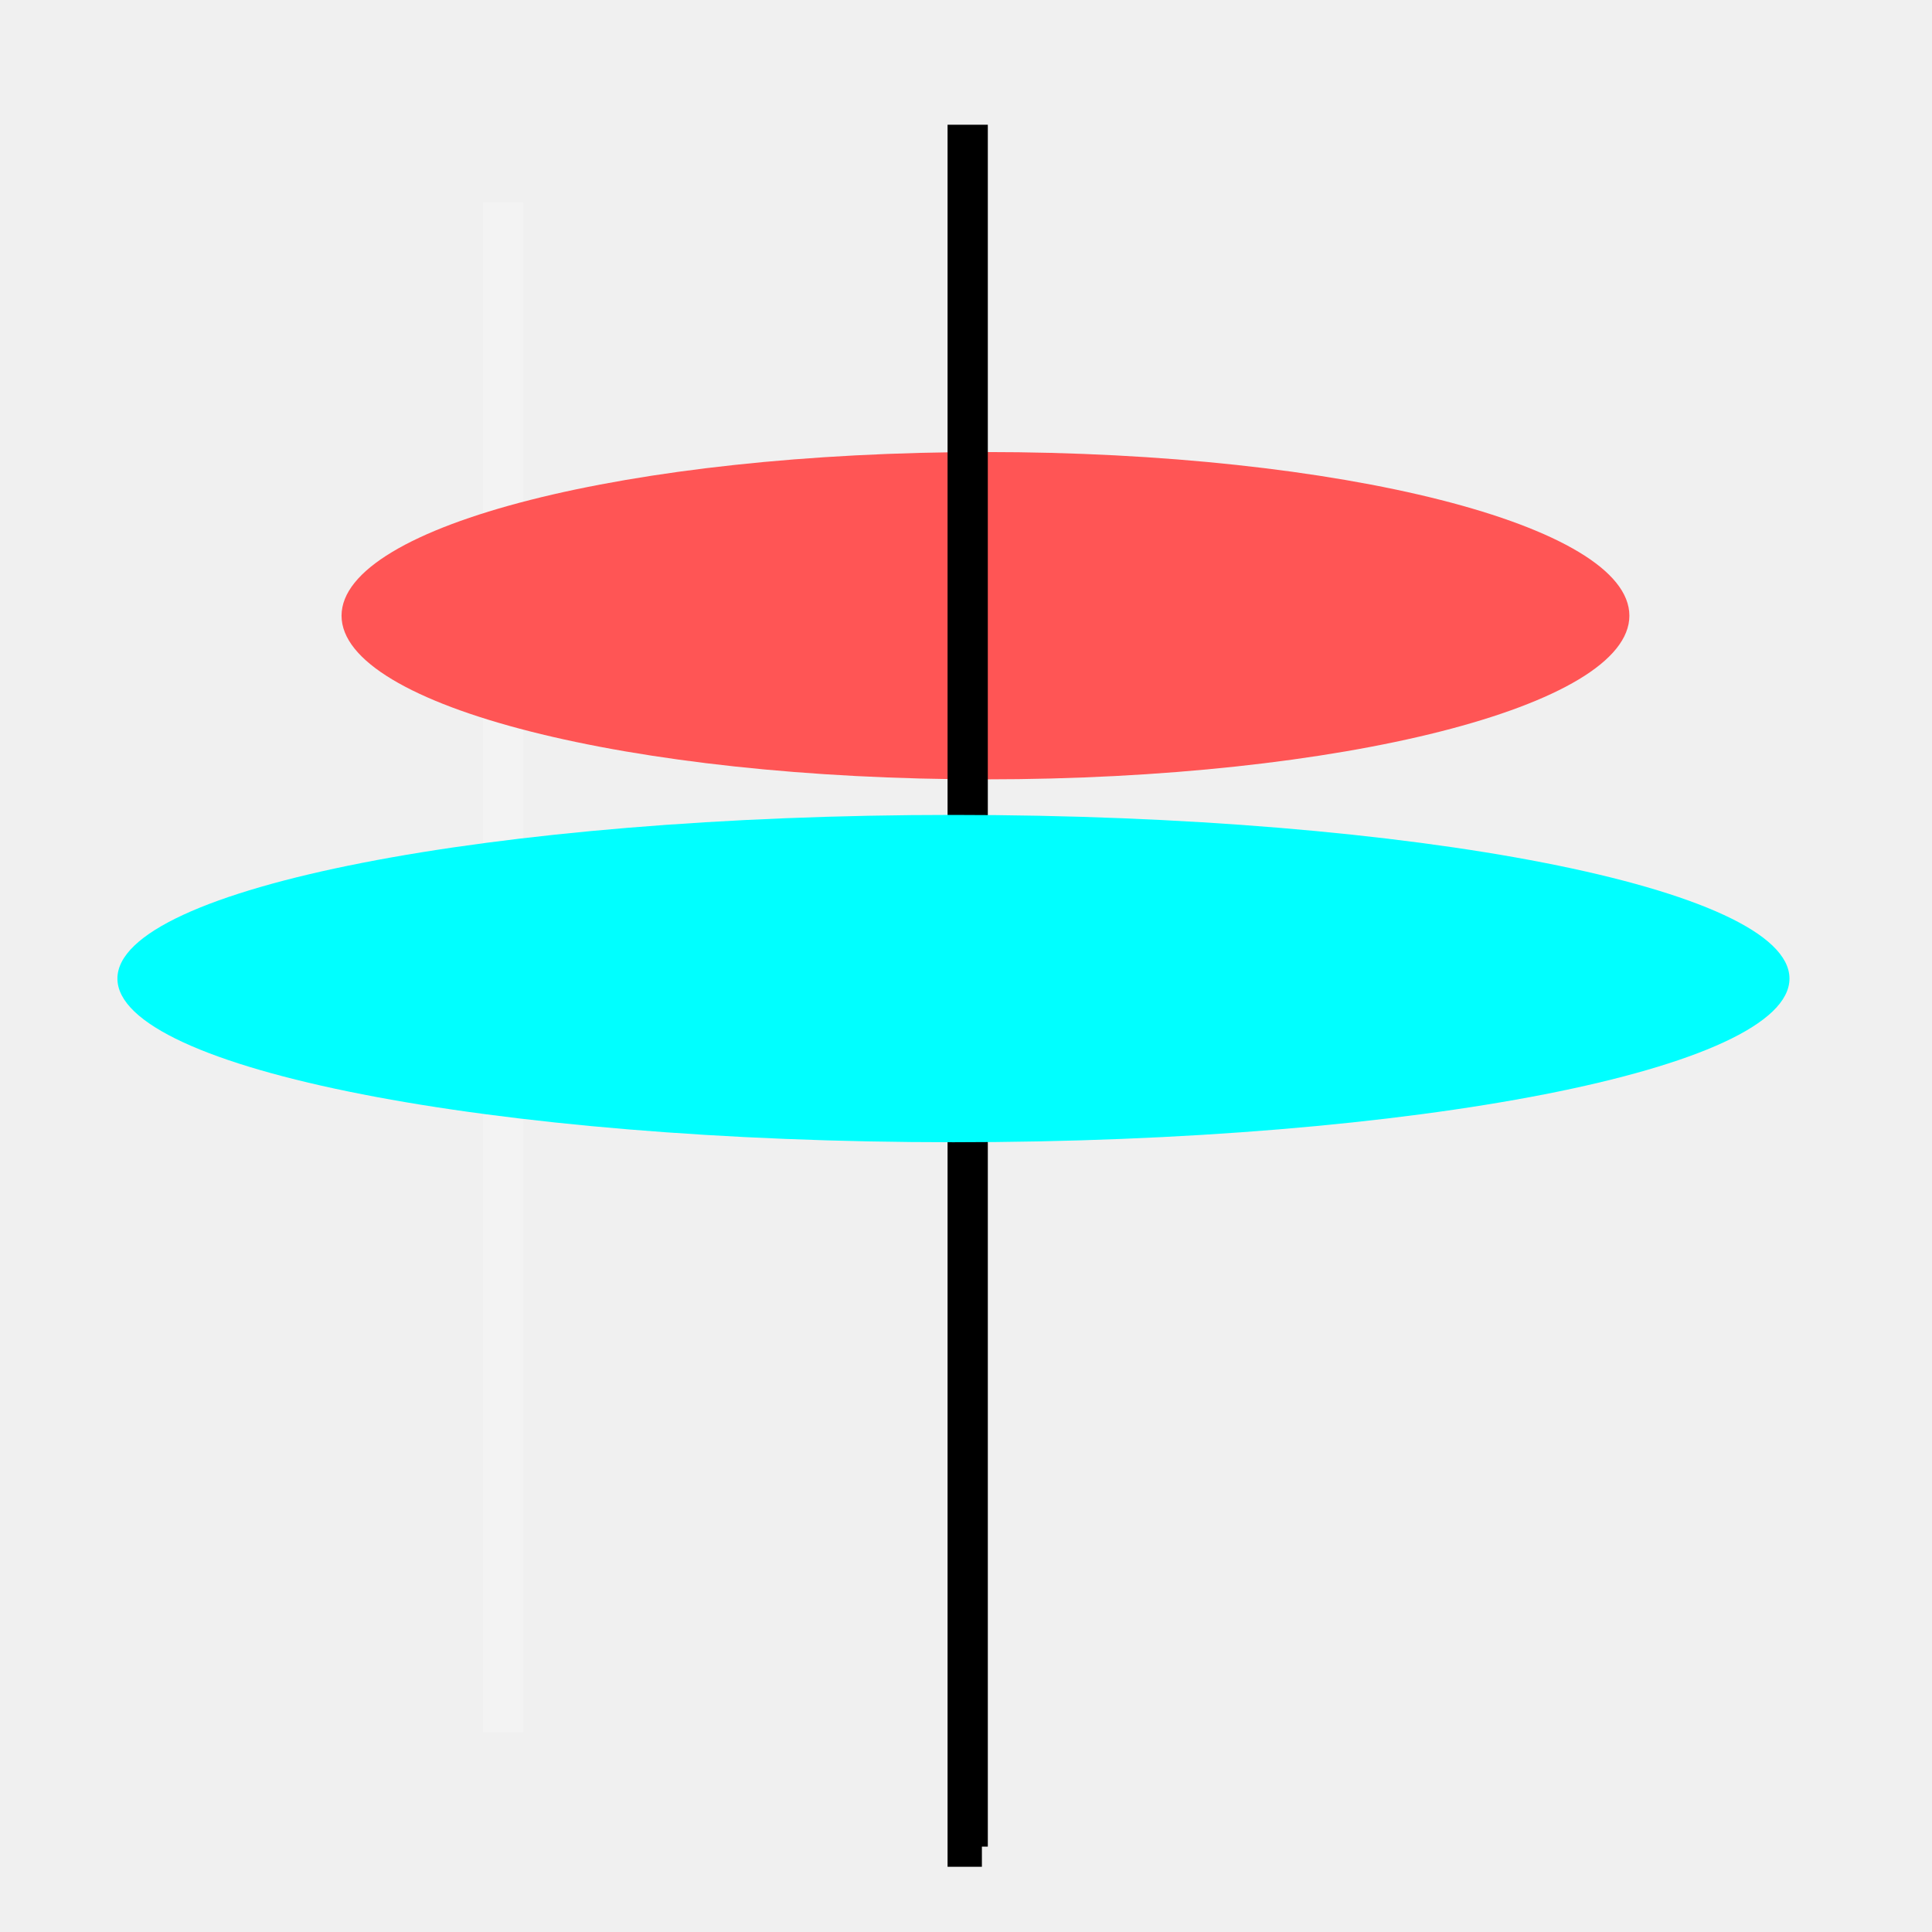
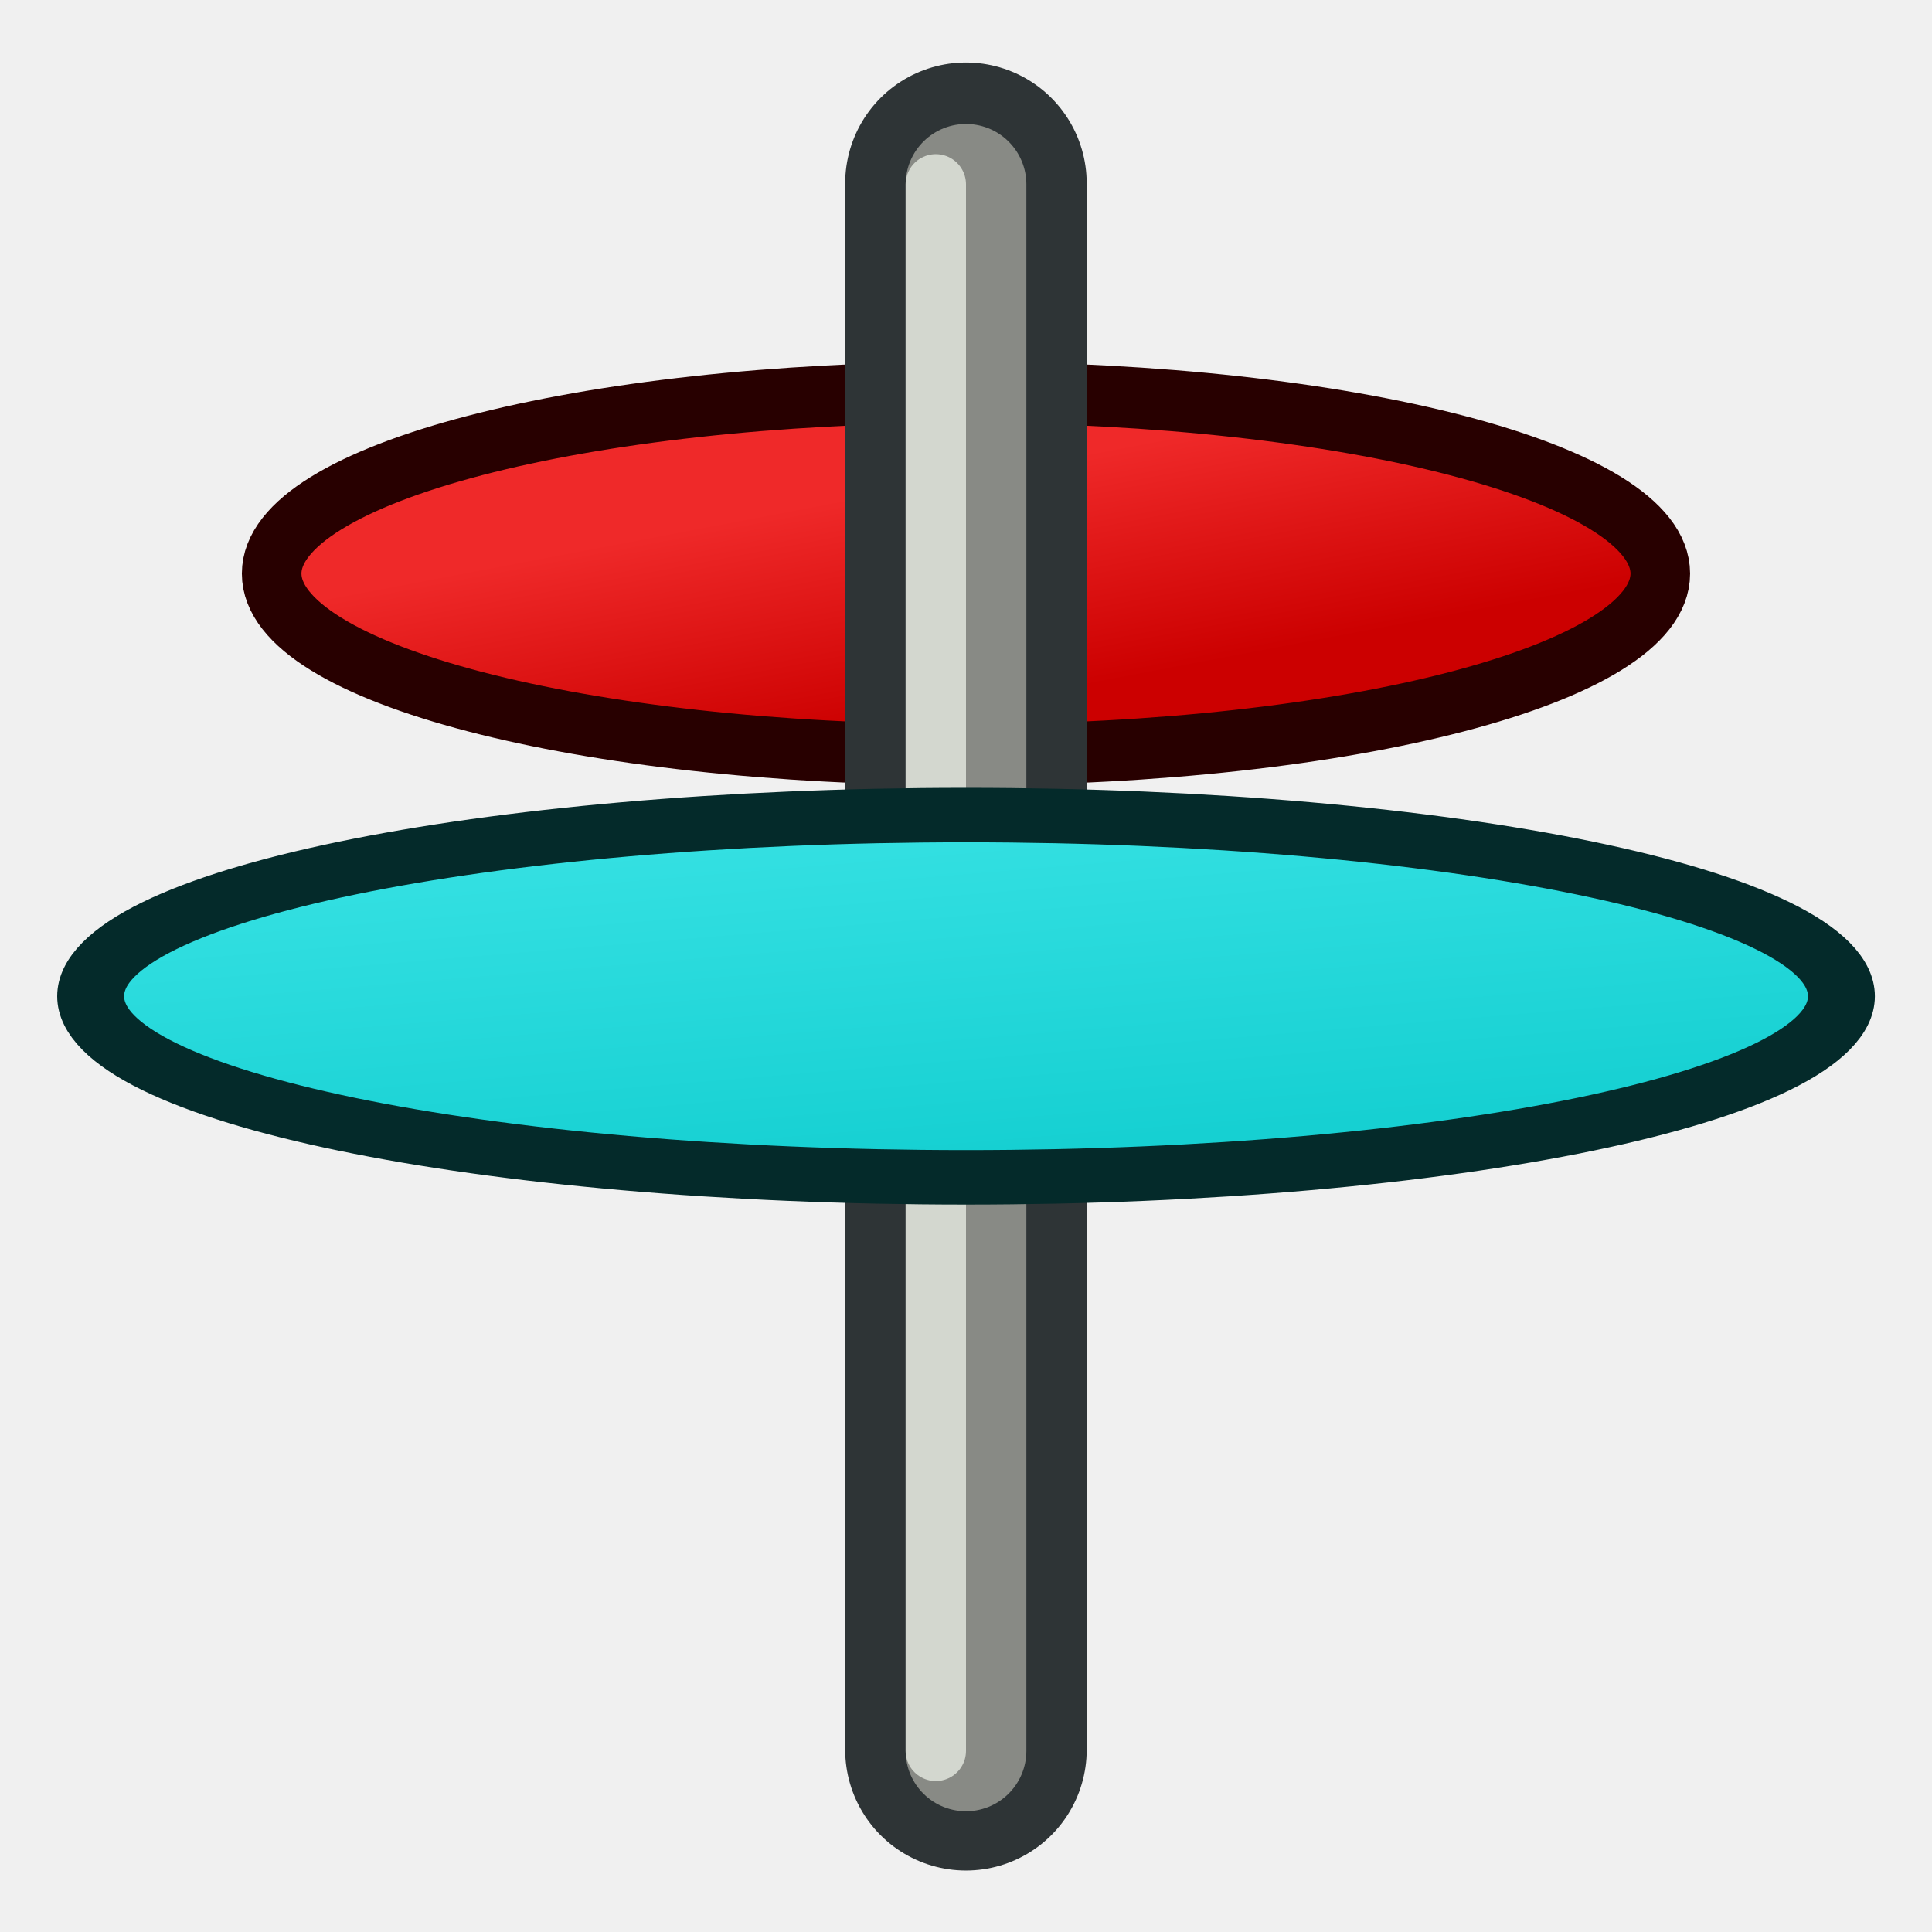
- <svg xmlns="http://www.w3.org/2000/svg" xmlns:xlink="http://www.w3.org/1999/xlink" width="48px" height="48px" id="svg249">
+ <svg xmlns="http://www.w3.org/2000/svg" xmlns:xlink="http://www.w3.org/1999/xlink" width="64" height="64" id="svg249" version="1.1">
  <defs id="defs3">
+     <linearGradient id="linearGradient3859">
+       <stop style="stop-color:#cc0000;stop-opacity:1" offset="0" id="stop3861" />
+       <stop style="stop-color:#ef2929;stop-opacity:1" offset="1" id="stop3863" />
+     </linearGradient>
+     <linearGradient id="linearGradient3851">
+       <stop style="stop-color:#16d0d2;stop-opacity:1" offset="0" id="stop3853" />
+       <stop style="stop-color:#34e0e2;stop-opacity:1" offset="1" id="stop3855" />
+     </linearGradient>
    <radialGradient xlink:href="#linearGradient5060" id="radialGradient5031" gradientUnits="userSpaceOnUse" gradientTransform="matrix(-2.774389,0,0,1.969706,112.7623,-872.8854)" cx="605.714" cy="486.648" fx="605.714" fy="486.648" r="117.143" />
    <linearGradient id="linearGradient5060">
      <stop style="stop-color:black;stop-opacity:1;" offset="0" id="stop5062" />
      <stop style="stop-color:black;stop-opacity:0;" offset="1" id="stop5064" />
    </linearGradient>
    <radialGradient xlink:href="#linearGradient5060" id="radialGradient5029" gradientUnits="userSpaceOnUse" gradientTransform="matrix(2.774389,0,0,1.969706,-1891.633,-872.8854)" cx="605.714" cy="486.648" fx="605.714" fy="486.648" r="117.143" />
    <linearGradient id="linearGradient5048">
      <stop style="stop-color:black;stop-opacity:0;" offset="0" id="stop5050" />
      <stop id="stop5056" offset="0.5" style="stop-color:black;stop-opacity:1;" />
      <stop style="stop-color:black;stop-opacity:0;" offset="1" id="stop5052" />
    </linearGradient>
    <linearGradient xlink:href="#linearGradient5048" id="linearGradient5027" gradientUnits="userSpaceOnUse" gradientTransform="matrix(2.774389,0,0,1.969706,-1892.179,-872.8854)" x1="302.857" y1="366.648" x2="302.857" y2="609.505" />
    <linearGradient id="linearGradient4542">
      <stop style="stop-color:#000000;stop-opacity:1;" offset="0" id="stop4544" />
      <stop style="stop-color:#000000;stop-opacity:0;" offset="1" id="stop4546" />
    </linearGradient>
-     <radialGradient xlink:href="#linearGradient4542" id="radialGradient4548" cx="24.307" cy="42.078" fx="24.307" fy="42.078" r="15.822" gradientTransform="matrix(1,0,0,0.284916,-6.310056e-16,30.08928)" gradientUnits="userSpaceOnUse" />
+     <radialGradient xlink:href="#linearGradient4542" id="radialGradient4548" cx="24.307" cy="42.078" fx="24.307" fy="42.078" r="15.822" gradientTransform="matrix(1,0,0,0.284916,0,30.08928)" gradientUnits="userSpaceOnUse" />
    <linearGradient id="linearGradient15662">
      <stop style="stop-color:#ffffff;stop-opacity:1;" offset="0" id="stop15664" />
      <stop style="stop-color:#f8f8f8;stop-opacity:1;" offset="1" id="stop15666" />
    </linearGradient>
    <radialGradient gradientUnits="userSpaceOnUse" fy="64.568" fx="20.892" r="5.257" cy="64.568" cx="20.892" id="aigrd3">
      <stop id="stop15573" style="stop-color:#F0F0F0" offset="0" />
      <stop id="stop15575" style="stop-color:#9a9a9a;stop-opacity:1;" offset="1" />
    </radialGradient>
    <radialGradient gradientUnits="userSpaceOnUse" fy="114.568" fx="20.892" r="5.256" cy="114.568" cx="20.892" id="aigrd2">
      <stop id="stop15566" style="stop-color:#F0F0F0" offset="0" />
      <stop id="stop15568" style="stop-color:#9a9a9a;stop-opacity:1;" offset="1" />
    </radialGradient>
    <linearGradient id="linearGradient269">
      <stop style="stop-color:#a3a3a3;stop-opacity:1;" offset="0" id="stop270" />
      <stop style="stop-color:#4c4c4c;stop-opacity:1;" offset="1" id="stop271" />
    </linearGradient>
    <linearGradient id="linearGradient259">
      <stop style="stop-color:#fafafa;stop-opacity:1;" offset="0" id="stop260" />
      <stop style="stop-color:#bbbbbb;stop-opacity:1;" offset="1" id="stop261" />
    </linearGradient>
    <linearGradient id="linearGradient12512">
      <stop style="stop-color:#ffffff;stop-opacity:1;" offset="0" id="stop12513" />
      <stop style="stop-color:#fff520;stop-opacity:0.891;" offset="0.5" id="stop12517" />
      <stop style="stop-color:#fff300;stop-opacity:0;" offset="1" id="stop12514" />
    </linearGradient>
    <radialGradient xlink:href="#linearGradient12512" id="radialGradient278" gradientUnits="userSpaceOnUse" cx="55" cy="125" fx="55" fy="125" r="14.375" />
    <radialGradient r="37.752" fy="3.756" fx="8.824" cy="3.756" cx="8.824" gradientTransform="matrix(0.968273,0,0,1.032767,3.353553,0.646447)" gradientUnits="userSpaceOnUse" id="radialGradient15656" xlink:href="#linearGradient269" />
    <radialGradient r="86.708" fy="35.737" fx="33.967" cy="35.737" cx="33.967" gradientTransform="scale(0.960493,1.041132)" gradientUnits="userSpaceOnUse" id="radialGradient15658" xlink:href="#linearGradient259" />
    <radialGradient r="38.159" fy="7.268" fx="8.144" cy="7.268" cx="8.144" gradientTransform="matrix(0.968273,0,0,1.032767,3.353553,0.646447)" gradientUnits="userSpaceOnUse" id="radialGradient15668" xlink:href="#linearGradient15662" />
    <radialGradient xlink:href="#aigrd2" id="radialGradient2283" gradientUnits="userSpaceOnUse" gradientTransform="matrix(0.229703,0,0,0.229703,4.613529,3.979808)" cx="20.892" cy="114.568" fx="20.892" fy="114.568" r="5.256" />
    <radialGradient xlink:href="#aigrd3" id="radialGradient2285" gradientUnits="userSpaceOnUse" gradientTransform="matrix(0.229703,0,0,0.229703,4.613529,3.979808)" cx="20.892" cy="64.568" fx="20.892" fy="64.568" r="5.257" />
+     <linearGradient xlink:href="#linearGradient3851" id="linearGradient3857" x1="25.819" y1="18.791" x2="25.072" y2="11.449" gradientUnits="userSpaceOnUse" />
+     <linearGradient xlink:href="#linearGradient3859" id="linearGradient3865" x1="27.312" y1="18.169" x2="26.371" y2="13.087" gradientUnits="userSpaceOnUse" />
  </defs>
-   <g id="layer6" />
-   <g id="layer1" style="display:inline">
-     <path id="path15674" d="M 12.5,5.021 L 12.5,43.038" style="fill:none;fill-opacity:0.75;fill-rule:evenodd;stroke:#ffffff;stroke-width:1;stroke-linecap:butt;stroke-linejoin:miter;stroke-miterlimit:4;stroke-opacity:0.205" />
-     <path style="fill:#ff5555;fill-opacity:1;stroke:none;stroke-opacity:1" id="path2219" d="M 43.31 15.12 A 15.998 4.066 0 1 1  11.314,15.12 A 15.998 4.066 0 1 1  43.31 15.12 z" transform="translate(-2.828427,0.1767767)" />
-     <path style="fill:none;fill-opacity:0.75;fill-rule:evenodd;stroke:#000000;stroke-width:1px;stroke-linecap:butt;stroke-linejoin:miter;stroke-opacity:1" d="M 24.042,3.099 C 24.042,45.879 24.042,45.879 24.042,45.879 L 24.395,45.879" id="path2223" />
-     <path style="fill:#00ffff;fill-opacity:1;stroke:none;stroke-opacity:1;display:inline" id="path2225" d="M 43.31 15.12 A 15.998 4.066 0 1 1  11.314,15.12 A 15.998 4.066 0 1 1  43.31 15.12 z" transform="matrix(1.298343,0,0,1,-11.77225,9.192389)" />
+   <g id="layer6" transform="translate(0,16)" />
+   <g id="layer1" style="display:inline" transform="translate(0,16)">
+     <path style="fill:url(#linearGradient3865);fill-opacity:1;stroke:#280000;stroke-width:1.373;stroke-opacity:1" id="path2219" d="m 43.31,15.12 a 15.998,4.066 0 1 1 -31.997,0 15.998,4.066 0 1 1 31.997,0 z" transform="matrix(1.437654,0,0,1.475701,-7.265195,-19.31191)" />
+     <path style="fill:none;stroke:#2e3436;stroke-width:8;stroke-linecap:round;stroke-linejoin:miter;stroke-opacity:1" d="m 31.998,-9.929 0,51.893" id="path2223" />
+     <path style="fill:none;stroke:#888a85;stroke-width:4;stroke-linecap:round;stroke-linejoin:miter;stroke-opacity:1;display:inline" d="M 32,-9.893 32,42" id="path2223-1" />
+     <path style="fill:#d3d7cf;stroke:#d3d7cf;stroke-width:2;stroke-linecap:round;stroke-linejoin:miter;stroke-opacity:1;display:inline" d="M 31,-9.893 31,42" id="path2223-1-7" />
+     <path style="fill:url(#linearGradient3857);fill-opacity:1;stroke:#042a2a;stroke-width:1.223;stroke-opacity:1;display:inline" id="path2225" d="m 43.31,15.12 a 15.998,4.066 0 1 1 -31.997,0 15.998,4.066 0 1 1 31.997,0 z" transform="matrix(1.812556,0,0,1.475701,-17.50232,-5.311913)" />
  </g>
-   <g id="layer4" style="display:inline" />
+   <g id="layer4" style="display:inline" transform="translate(0,16)" />
</svg>
